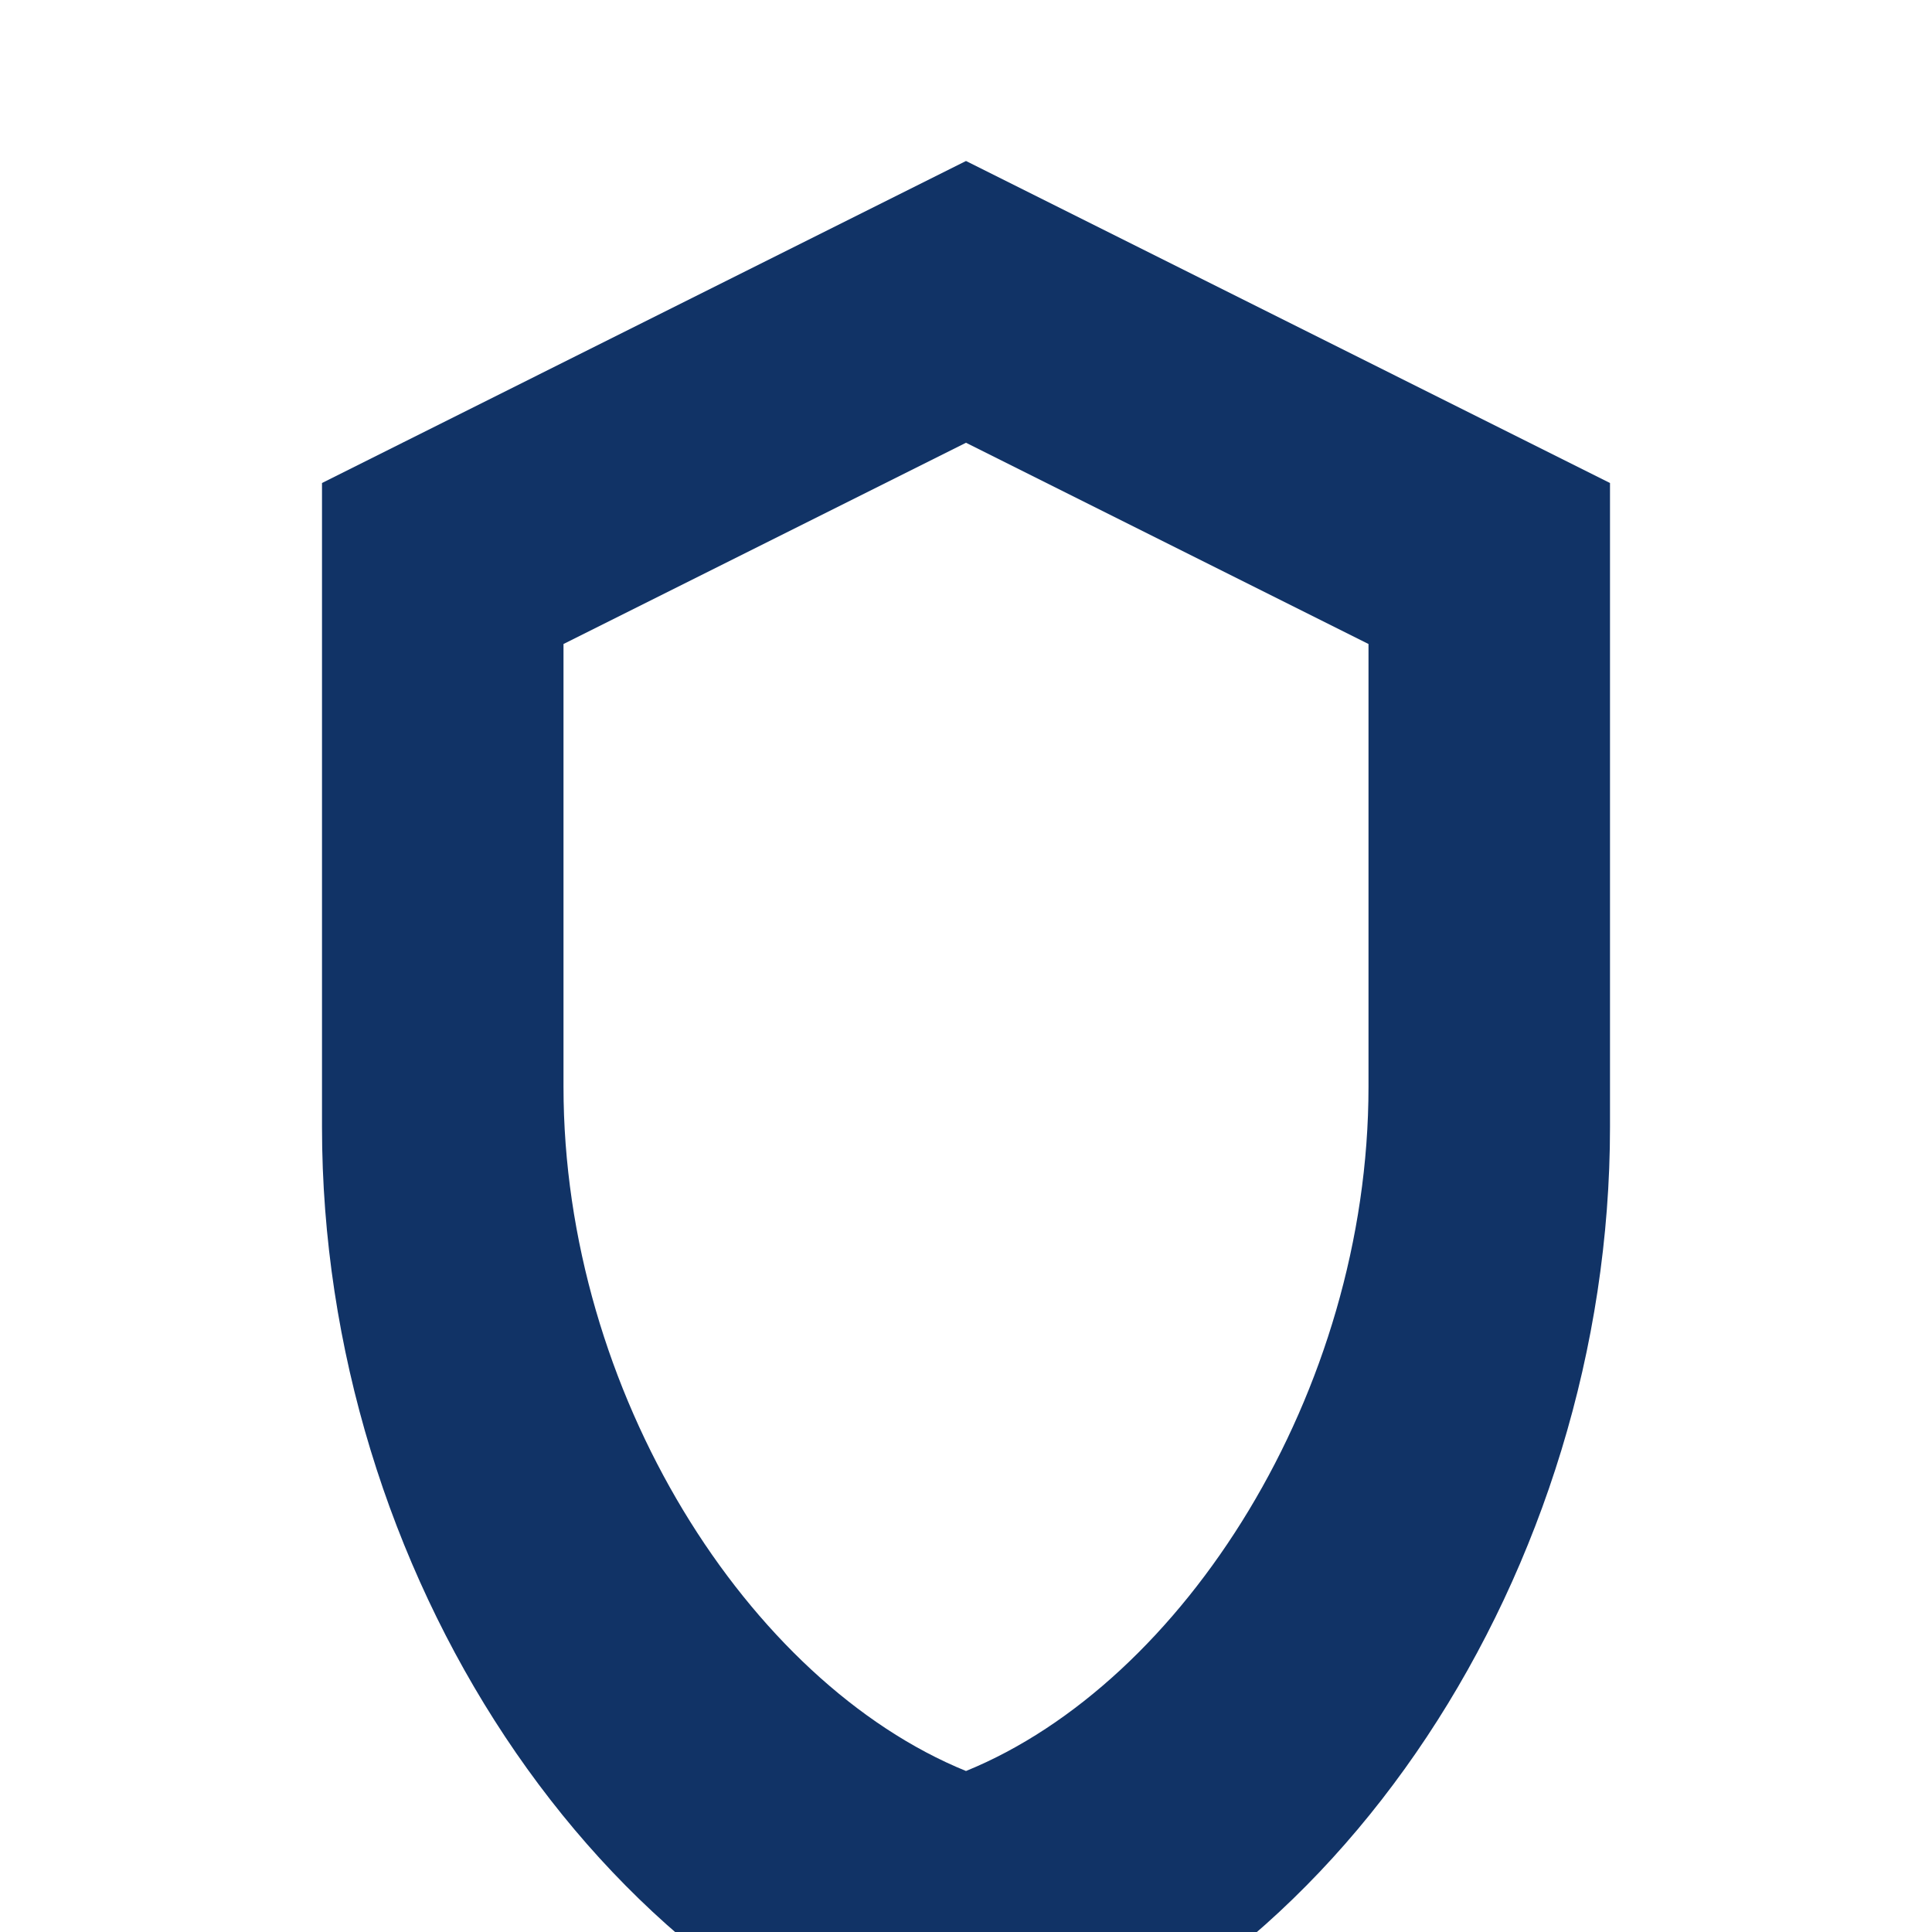
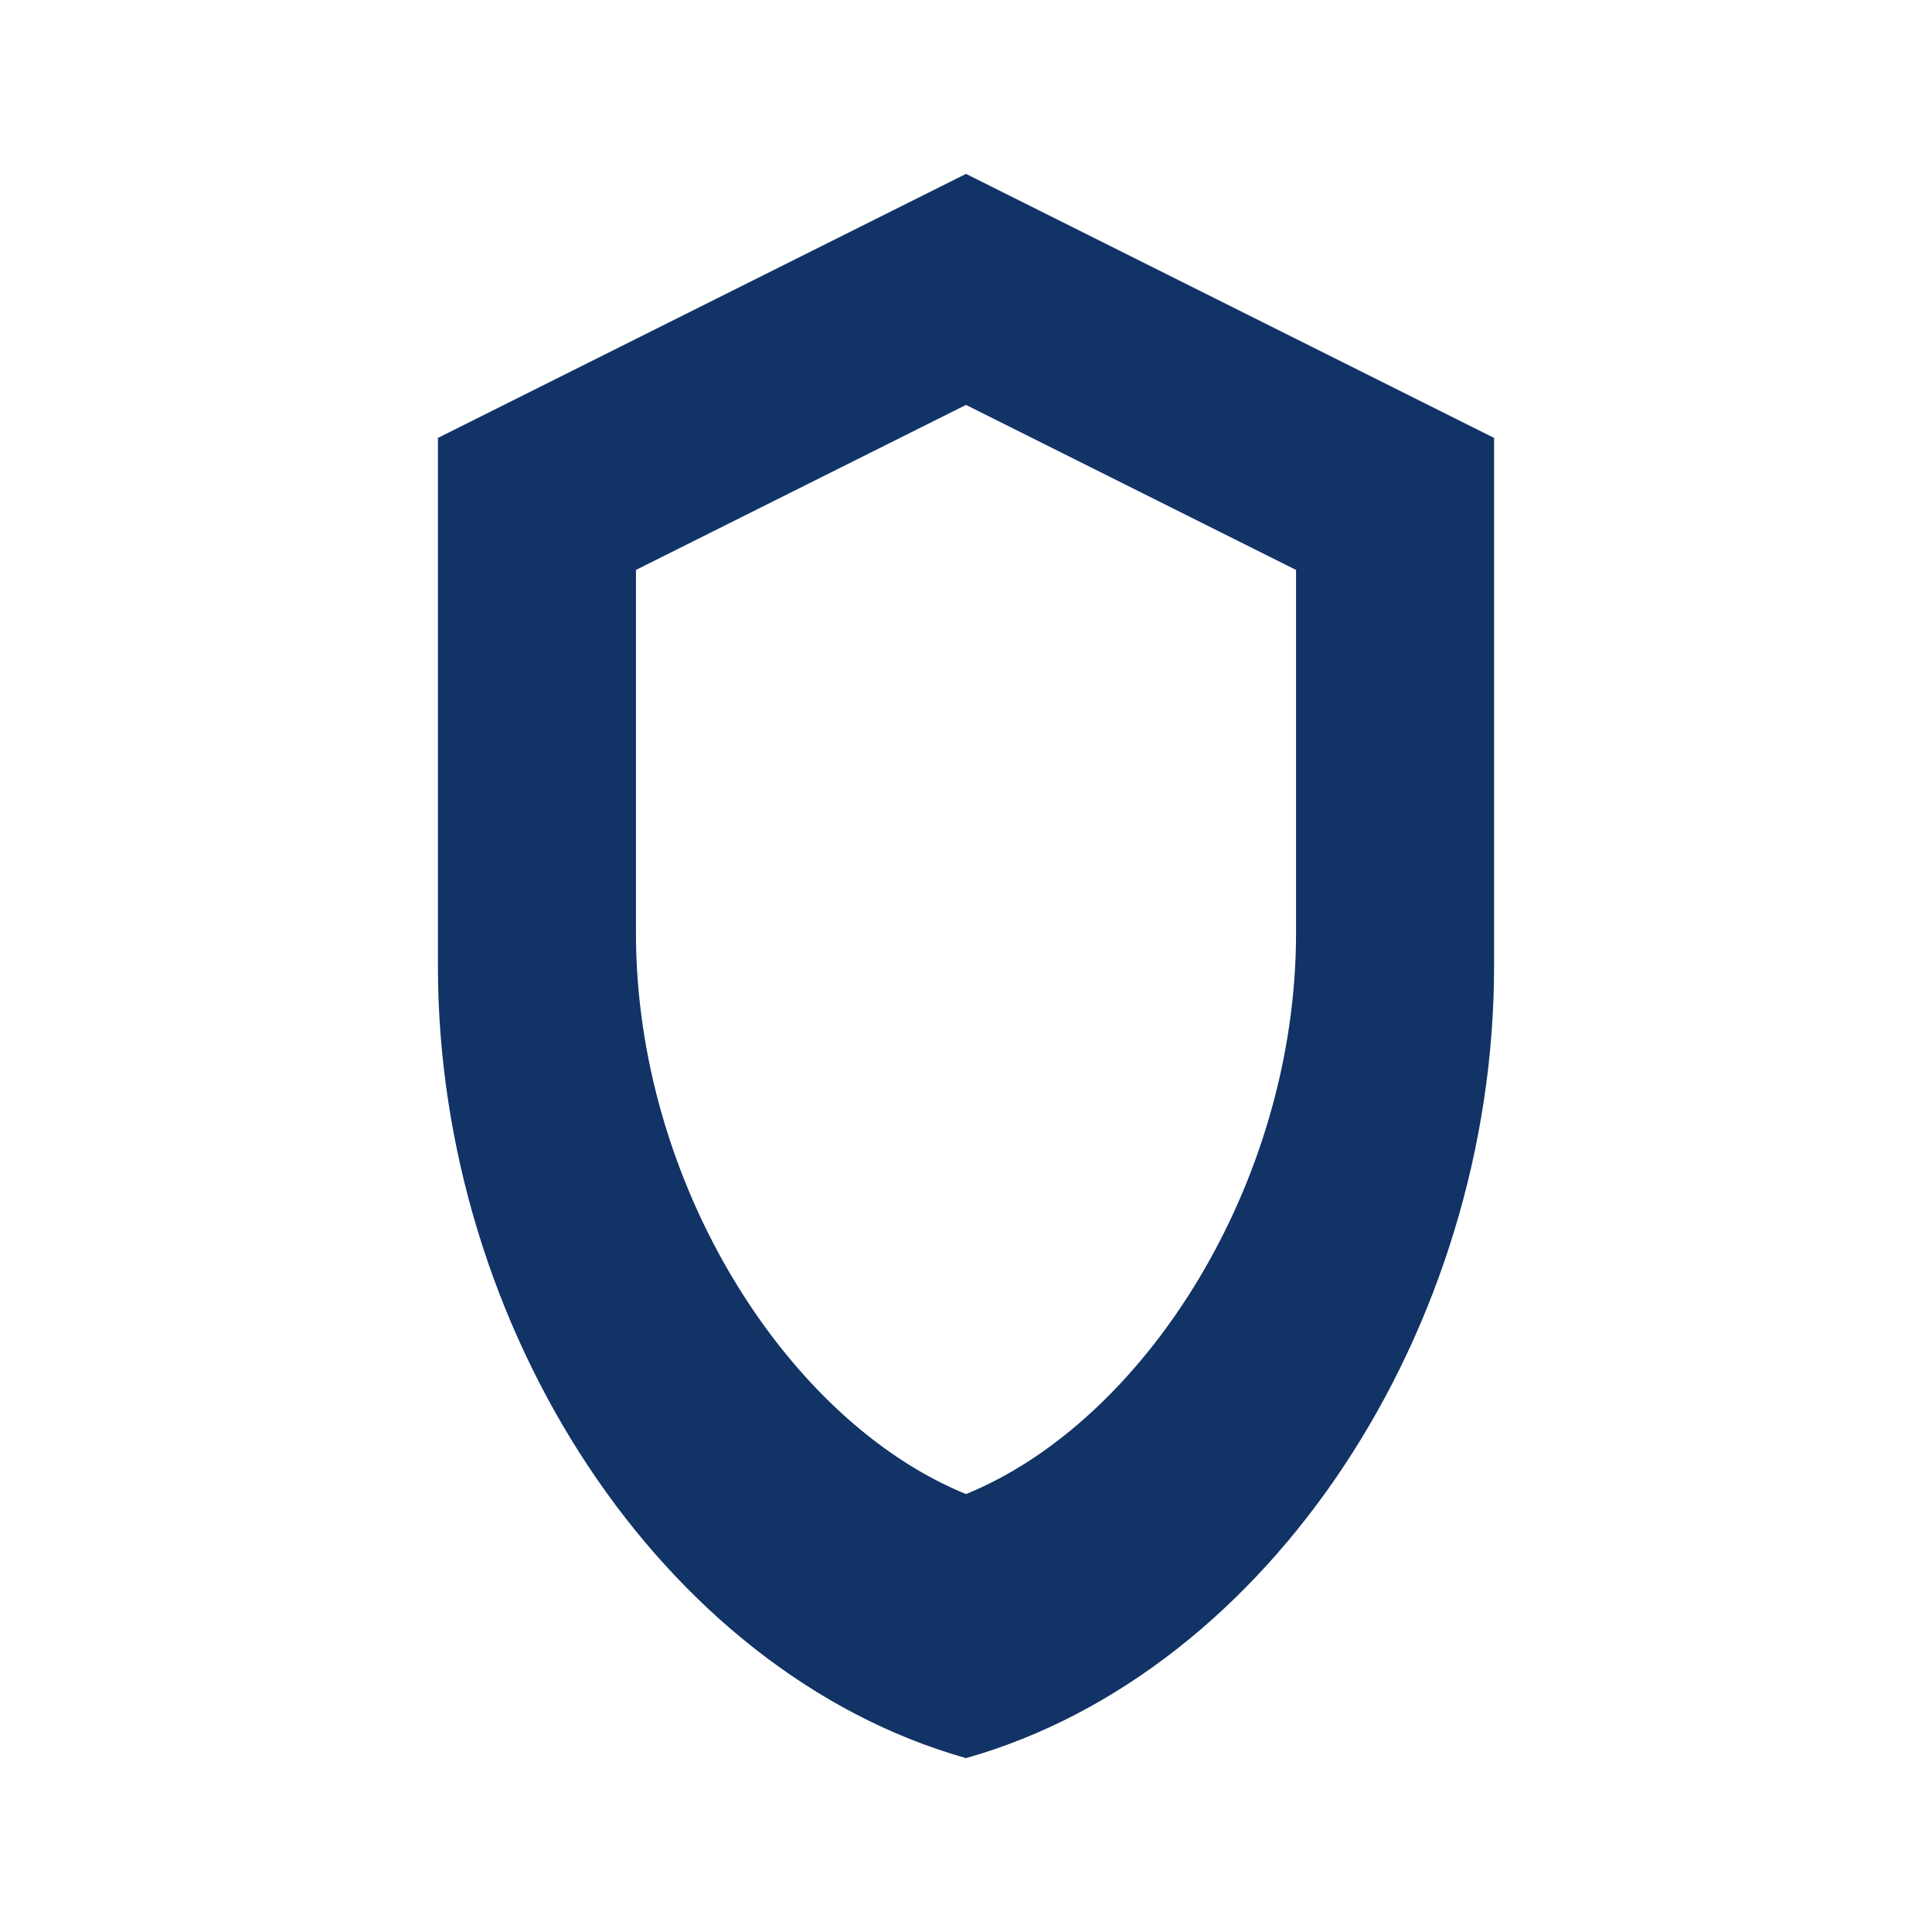
<svg xmlns="http://www.w3.org/2000/svg" viewBox="0 0 24 24" fill="none">
-   <path d="M12 2L4 6v8c0 5.5 3.4 10.7 8 12 4.6-1.3 8-6.5 8-12V6l-8-4zm0 3.5l5 2.5v5.5c0 3.8-2.3 7.4-5 8.5-2.7-1.1-5-4.7-5-8.5V8l5-2.5z" fill="#113366" />
+   <g transform="translate(12, 12) scale(0.82) translate(-12, -14)">
+     <path d="M12 2L4 6v8c0 5.5 3.4 10.7 8 12 4.6-1.3 8-6.5 8-12V6l-8-4zm0 3.5l5 2.5v5.5c0 3.8-2.3 7.4-5 8.5-2.7-1.1-5-4.7-5-8.5V8l5-2.5z" fill="#113366" />
+   </g>
</svg>
